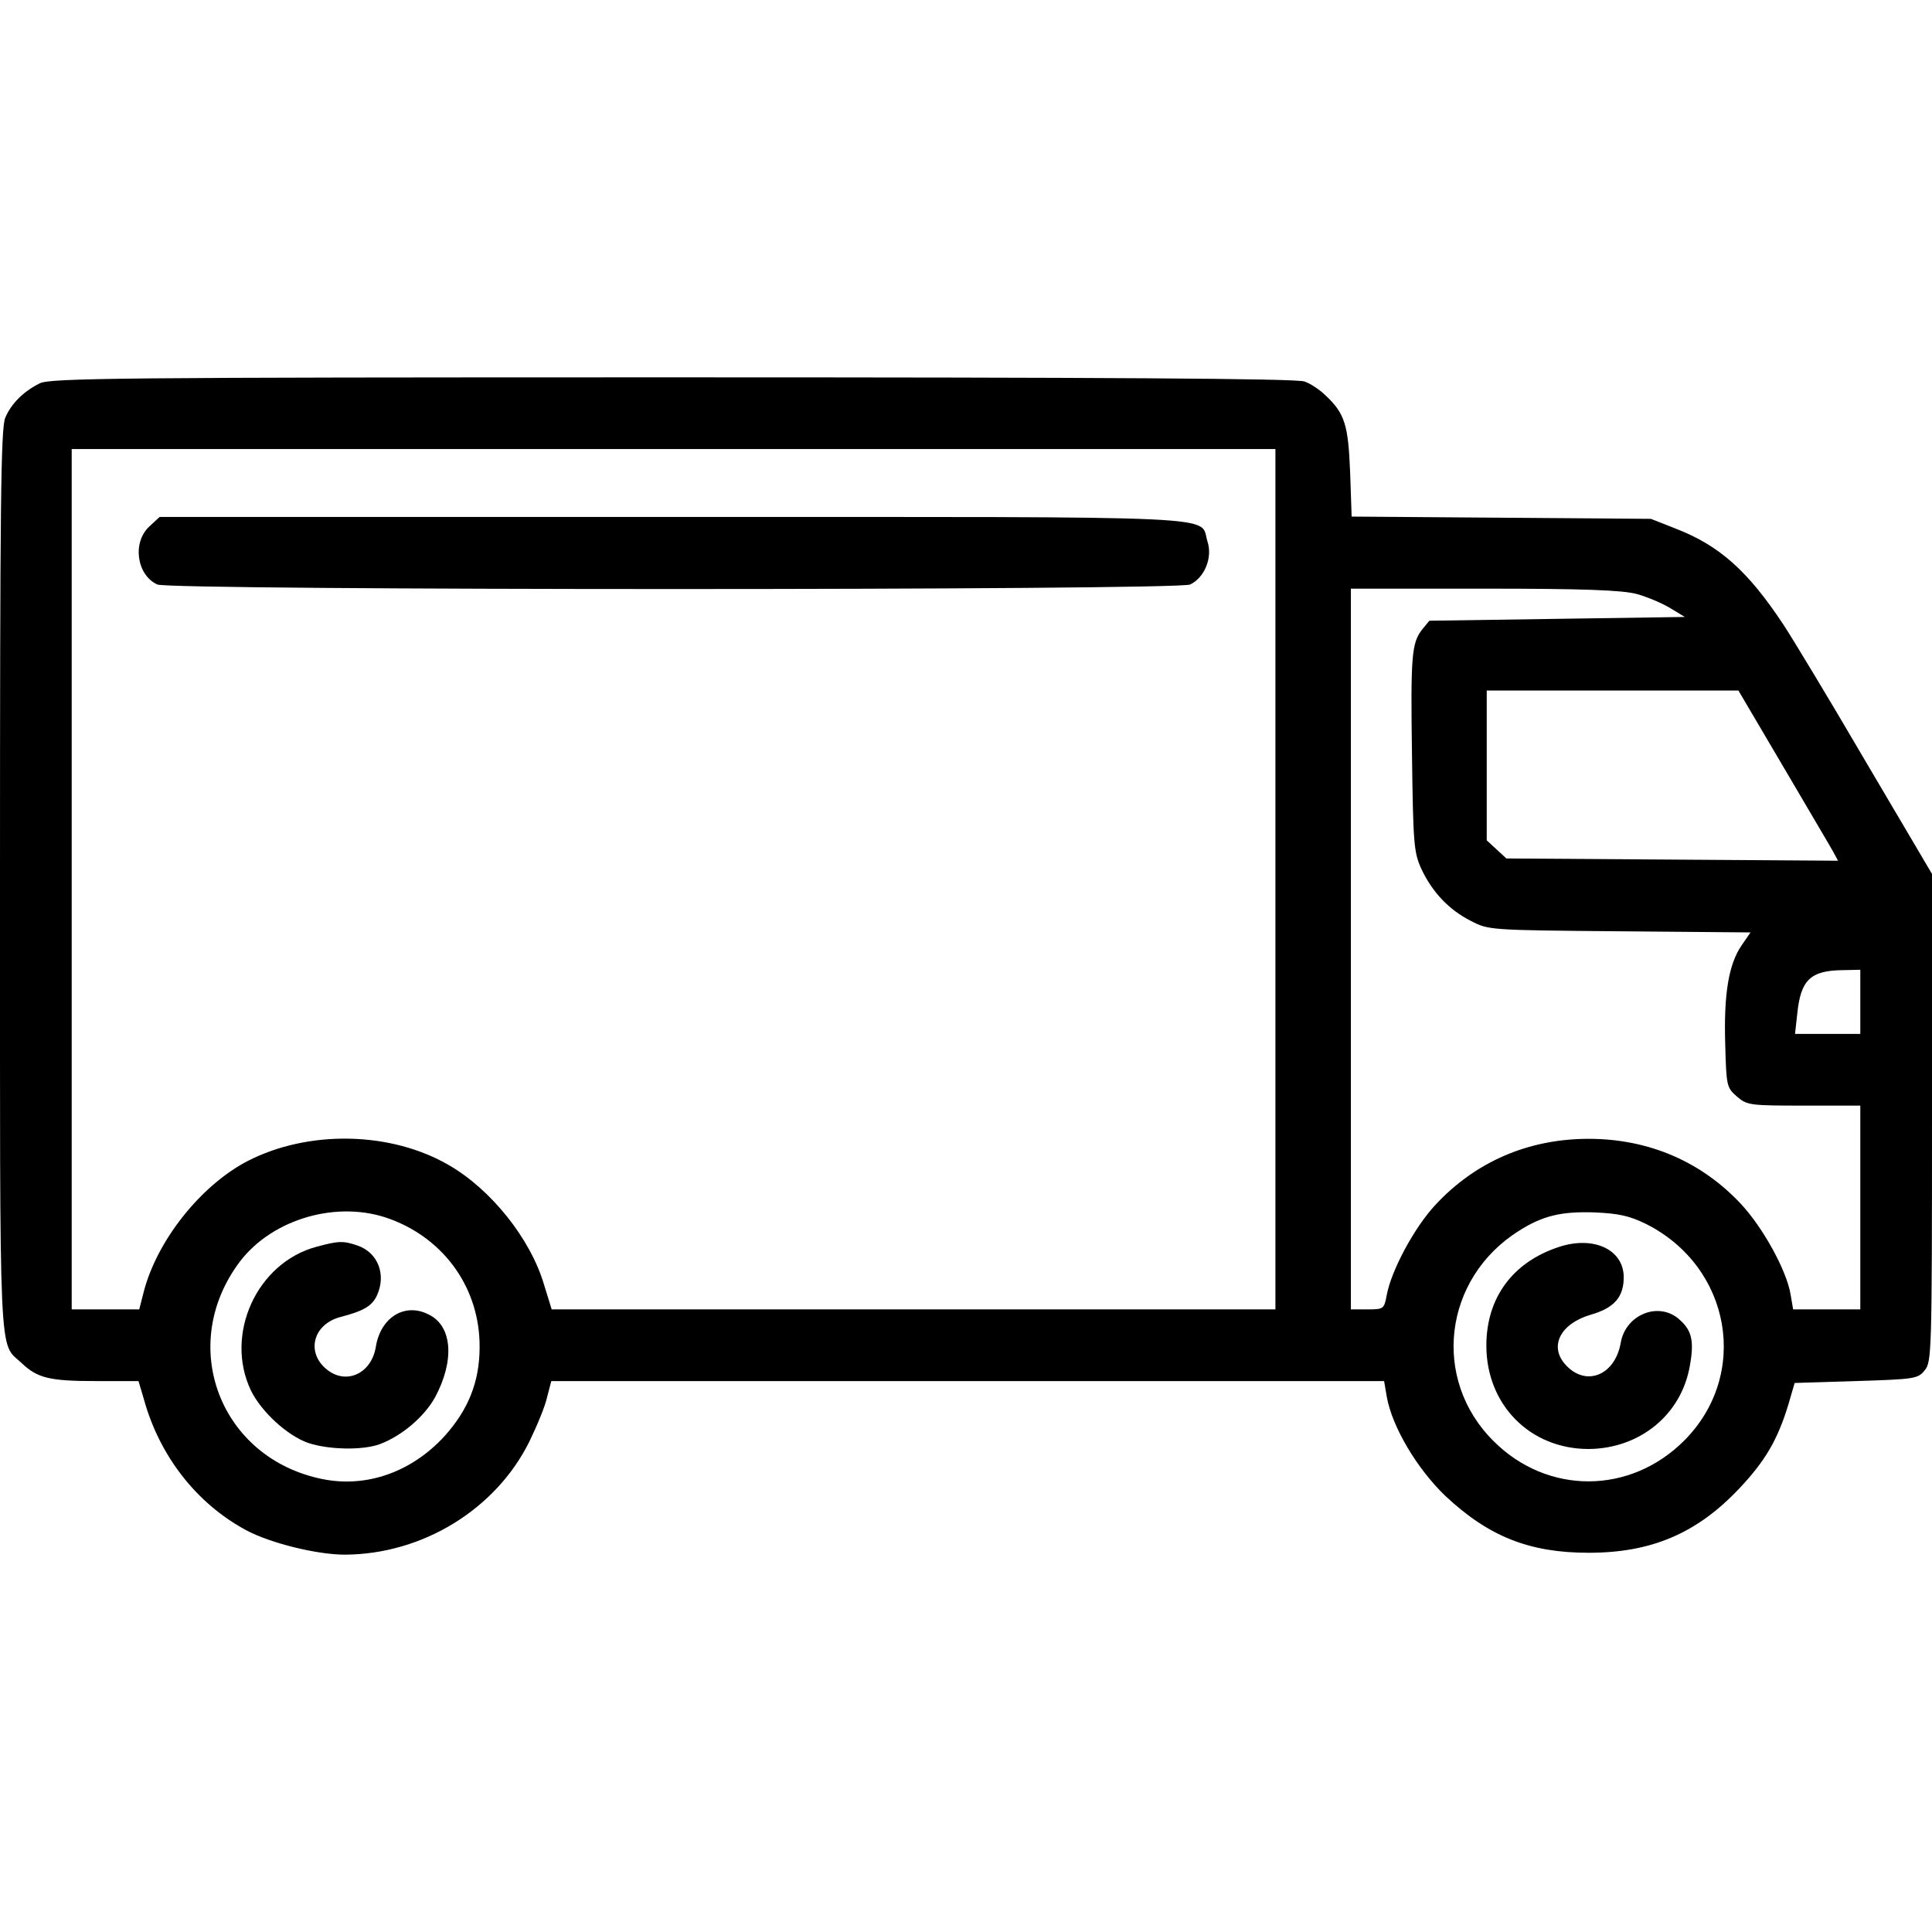
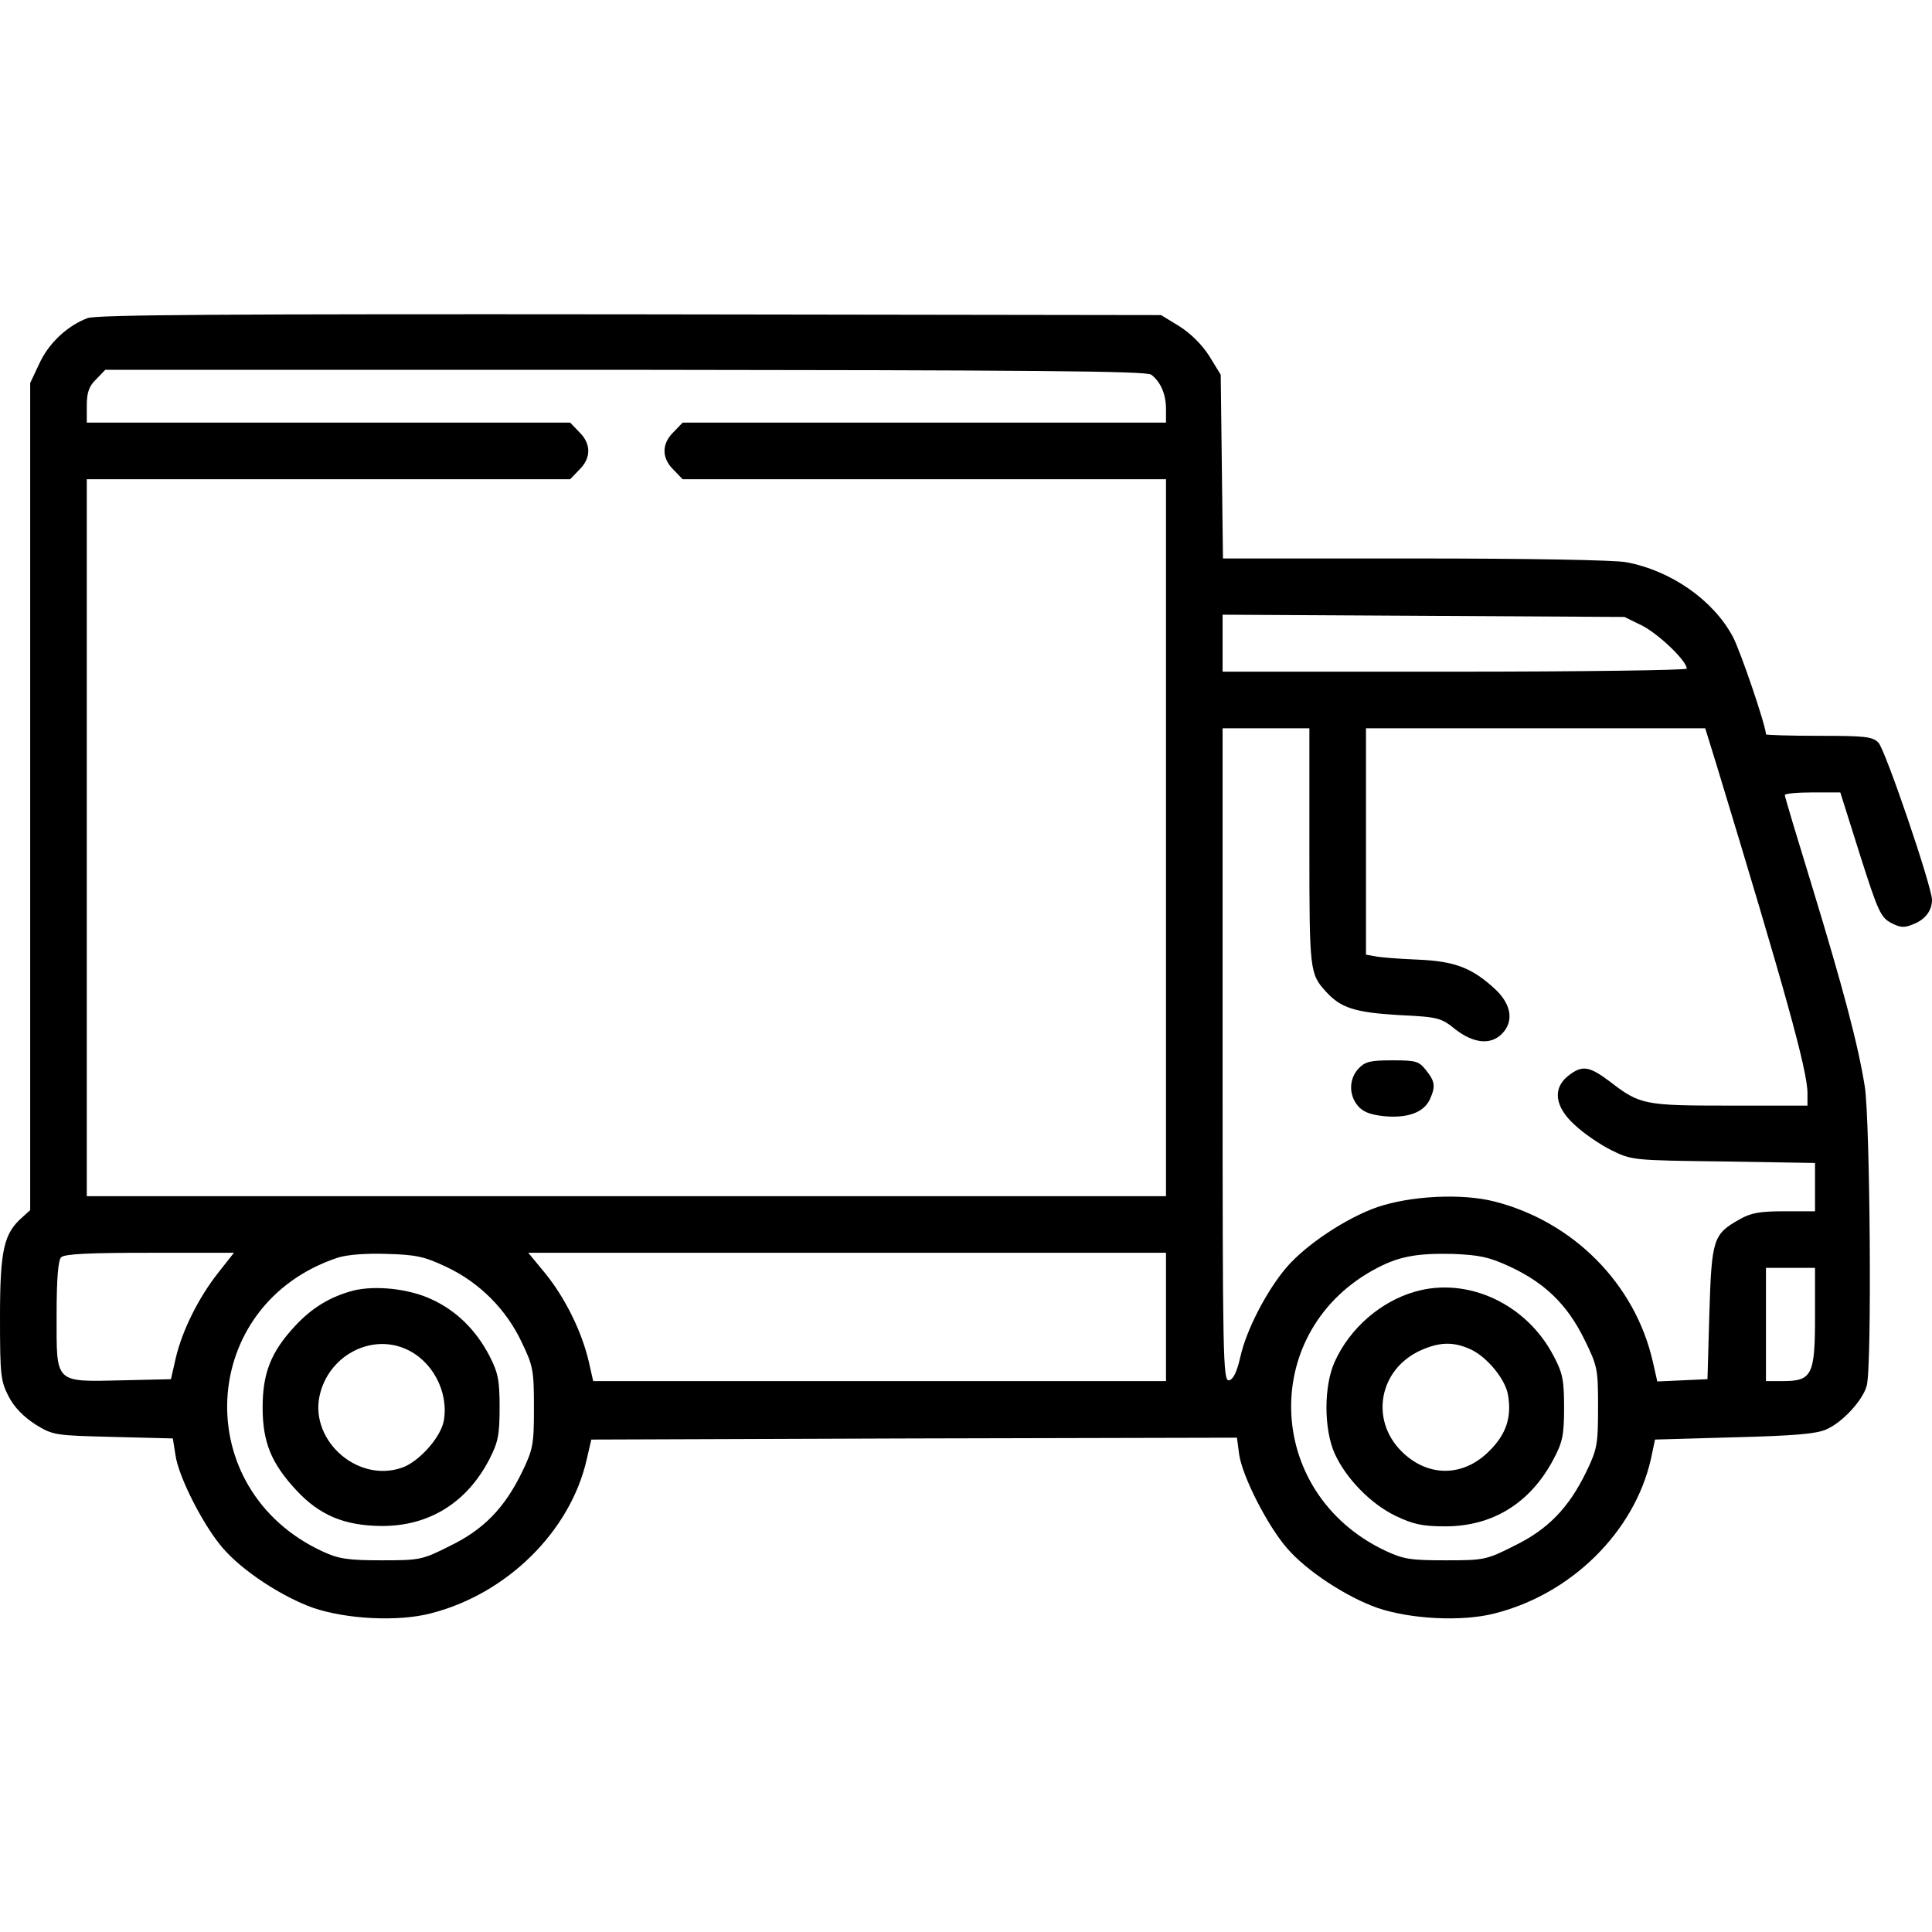
<svg xmlns="http://www.w3.org/2000/svg" version="1.0" width="512pt" height="512pt" viewBox="0 0 512 512" preserveAspectRatio="xMidYMid meet">
  <g transform="translate(0,512) scale(0.1,-0.1)" fill="#000000" stroke="none">
-     <path d="M105 4104 c-44 -22 -76 -55 -91 -91 -12 -27 -14 -237 -14 -1228 0 -1303 -4 -1220 57 -1277 42 -40 74 -48 197 -48 l113 0 14 -47 c41 -150 139 -277 271 -348 63 -34 187 -65 262 -65 206 1 400 120 489 300 20 41 42 94 47 118 l11 42 1104 0 1103 0 7 -41 c14 -80 80 -191 155 -263 115 -108 223 -151 380 -151 166 0 286 51 398 169 70 74 103 130 132 226 l16 55 163 5 c156 5 164 6 182 29 18 22 19 48 19 669 l0 646 -177 300 c-97 166 -195 328 -217 361 -94 142 -169 209 -285 254 l-66 26 -396 3 -397 3 -4 117 c-5 126 -14 156 -65 204 -15 15 -41 32 -56 37 -20 8 -536 11 -1675 11 -1473 0 -1650 -2 -1677 -16z m3275 -1314 l0 -1140 -959 0 -959 0 -21 68 c-36 120 -140 250 -251 314 -154 90 -373 94 -534 11 -125 -65 -242 -213 -276 -350 l-11 -43 -89 0 -90 0 0 1140 0 1140 1595 0 1595 0 0 -1140z m957 756 c29 -8 69 -25 90 -38 l38 -23 -338 -5 -339 -5 -19 -23 c-28 -36 -31 -68 -27 -338 3 -228 5 -253 24 -295 29 -63 74 -110 131 -139 48 -25 48 -25 395 -28 l347 -3 -24 -35 c-34 -50 -47 -129 -43 -261 3 -112 4 -115 31 -139 27 -23 34 -24 178 -24 l149 0 0 -270 0 -270 -89 0 -89 0 -7 41 c-11 63 -72 174 -130 237 -105 113 -245 174 -405 174 -160 0 -300 -61 -406 -175 -56 -60 -117 -174 -129 -239 -7 -37 -8 -38 -51 -38 l-44 0 0 955 0 955 353 0 c269 0 364 -4 404 -14z m389 -458 c65 -111 125 -212 132 -225 l13 -24 -440 3 -439 3 -26 24 -26 24 0 199 0 198 333 0 334 0 119 -202z m204 -623 l0 -85 -86 0 -87 0 6 54 c9 89 35 114 120 115 l47 1 0 -85z m-3895 -576 c145 -54 237 -186 236 -339 0 -92 -30 -166 -93 -236 -87 -95 -206 -137 -322 -114 -273 54 -388 355 -220 577 87 114 261 164 399 112z m3328 -13 c225 -114 275 -399 100 -574 -143 -143 -362 -144 -505 -1 -165 164 -133 431 67 557 63 40 112 52 201 49 65 -3 92 -9 137 -31z" />
-     <path d="M396 3725 c-46 -42 -34 -129 21 -154 35 -16 2702 -16 2737 0 38 18 60 71 46 114 -23 70 90 65 -1416 65 l-1361 0 -27 -25z" />
-     <path d="M839 1816 c-158 -42 -245 -232 -174 -381 28 -57 97 -120 152 -139 54 -18 144 -20 190 -3 58 22 117 72 146 124 52 97 46 188 -16 219 -63 33 -128 -6 -141 -85 -11 -70 -77 -102 -129 -61 -57 45 -38 121 36 140 61 16 83 29 96 57 25 55 3 113 -51 132 -38 13 -50 13 -109 -3z" />
-     <path d="M4133 1816 c-124 -40 -194 -135 -194 -262 0 -157 116 -274 271 -274 135 1 245 90 268 219 12 65 6 94 -25 122 -54 52 -145 17 -158 -60 -15 -85 -91 -117 -145 -59 -46 49 -16 110 66 134 63 18 88 48 87 102 -2 71 -80 107 -170 78z" />
+     <path d="M232 4277 c-53 -20 -103 -66 -128 -121 l-24 -51 0 -1096 0 -1096 -21 -19 c-49 -43 -59 -87 -59 -265 0 -155 2 -169 23 -210 15 -29 40 -54 71 -74 47 -29 52 -29 206 -33 l158 -4 7 -44 c8 -58 74 -187 125 -246 52 -61 158 -130 240 -159 88 -30 224 -37 310 -15 203 51 372 218 415 409 l12 52 855 3 856 2 6 -45 c9 -59 75 -188 126 -247 52 -61 158 -130 240 -159 88 -30 224 -37 310 -15 204 51 371 216 415 409 l11 52 210 6 c157 4 218 9 244 21 42 18 97 77 107 116 14 48 9 698 -5 792 -18 112 -56 256 -141 535 -39 127 -71 233 -71 238 0 4 33 7 73 7 l74 0 52 -165 c48 -151 55 -166 83 -181 25 -13 35 -13 59 -3 31 12 49 36 49 64 0 35 -124 399 -142 417 -16 16 -35 18 -158 18 -77 0 -140 2 -140 4 0 22 -68 222 -88 259 -52 97 -164 175 -282 197 -31 6 -261 10 -561 10 l-508 0 -3 243 -3 244 -30 49 c-19 30 -49 60 -79 79 l-49 30 -1406 2 c-1065 1 -1414 -1 -1439 -10z m2819 -150 c25 -19 39 -52 39 -91 l0 -36 -640 0 -641 0 -24 -25 c-32 -31 -32 -69 0 -100 l24 -25 641 0 640 0 0 -950 0 -950 -1430 0 -1430 0 0 950 0 950 640 0 641 0 24 25 c32 31 32 69 0 100 l-24 25 -641 0 -640 0 0 45 c0 35 6 52 25 70 l24 25 1378 0 c1067 -1 1382 -3 1394 -13z m1301 -665 c43 -22 118 -93 118 -114 0 -4 -277 -8 -615 -8 l-615 0 0 75 0 76 533 -3 532 -3 47 -23z m-882 -588 c0 -327 1 -335 44 -382 39 -43 76 -55 192 -62 105 -5 113 -7 151 -38 48 -37 93 -42 123 -12 32 32 26 77 -16 117 -62 58 -108 76 -209 80 -49 2 -100 6 -112 9 l-23 4 0 300 0 300 450 0 449 0 30 -97 c181 -595 241 -810 241 -870 l0 -33 -205 0 c-227 0 -239 2 -319 64 -55 41 -73 44 -110 15 -42 -33 -36 -82 17 -130 23 -22 67 -52 97 -67 55 -27 57 -27 298 -30 l242 -4 0 -64 0 -64 -81 0 c-65 0 -89 -4 -120 -22 -69 -39 -73 -52 -79 -248 l-5 -175 -66 -3 -67 -3 -12 53 c-47 206 -211 371 -420 424 -86 22 -222 15 -310 -15 -83 -29 -188 -99 -240 -159 -53 -62 -107 -166 -123 -238 -9 -40 -19 -60 -30 -62 -16 -3 -17 59 -17 862 l0 866 115 0 115 0 0 -316z m-2891 -1126 c-53 -67 -96 -154 -113 -226 l-13 -57 -128 -3 c-182 -4 -175 -10 -175 171 0 98 4 147 12 155 9 9 75 12 235 12 l223 0 -41 -52z m603 15 c88 -41 160 -113 201 -201 30 -62 32 -75 32 -172 0 -97 -2 -110 -31 -170 -46 -95 -101 -153 -192 -197 -73 -37 -80 -38 -181 -38 -89 0 -114 4 -155 23 -357 164 -332 656 39 779 25 8 75 12 130 10 77 -2 100 -7 157 -34z m1908 -133 l0 -170 -759 0 -759 0 -12 53 c-19 80 -62 166 -113 230 l-47 57 845 0 845 0 0 -170z m912 133 c92 -43 151 -100 196 -191 36 -73 37 -80 37 -181 0 -98 -2 -111 -31 -171 -46 -95 -101 -153 -192 -197 -73 -37 -80 -38 -181 -38 -94 0 -112 3 -161 26 -323 154 -333 588 -18 750 58 30 106 38 198 36 71 -3 96 -8 152 -34z m808 -133 c0 -154 -8 -170 -85 -170 l-45 0 0 150 0 150 65 0 65 0 0 -130z" />
+     <path d="M3600 2288 c-25 -27 -26 -69 -2 -98 13 -16 32 -24 70 -28 62 -6 105 10 121 44 16 35 14 48 -10 78 -19 24 -27 26 -89 26 -58 0 -72 -3 -90 -22z" />
+     <path d="M937 1700 c-61 -16 -110 -45 -156 -95 -63 -68 -85 -124 -85 -215 0 -92 23 -148 89 -219 62 -67 128 -94 225 -95 126 -1 227 61 287 177 23 45 27 64 27 137 0 73 -4 92 -27 137 -36 69 -88 120 -154 150 -60 28 -148 37 -206 23z m136 -154 c72 -30 117 -114 103 -192 -9 -45 -67 -109 -112 -124 -122 -41 -251 81 -214 203 28 97 134 151 223 113z" />
+     <path d="M3750 1697 c-91 -26 -173 -97 -213 -186 -29 -64 -29 -178 0 -243 30 -66 95 -133 161 -165 46 -22 70 -28 132 -28 126 0 226 62 287 178 24 45 28 64 28 137 0 73 -4 92 -28 137 -72 138 -228 210 -367 170z m143 -151 c44 -18 95 -78 103 -121 11 -60 -4 -106 -50 -151 -69 -69 -163 -69 -232 0 -84 84 -59 217 50 267 49 22 85 24 129 5z" />
  </g>
</svg>
